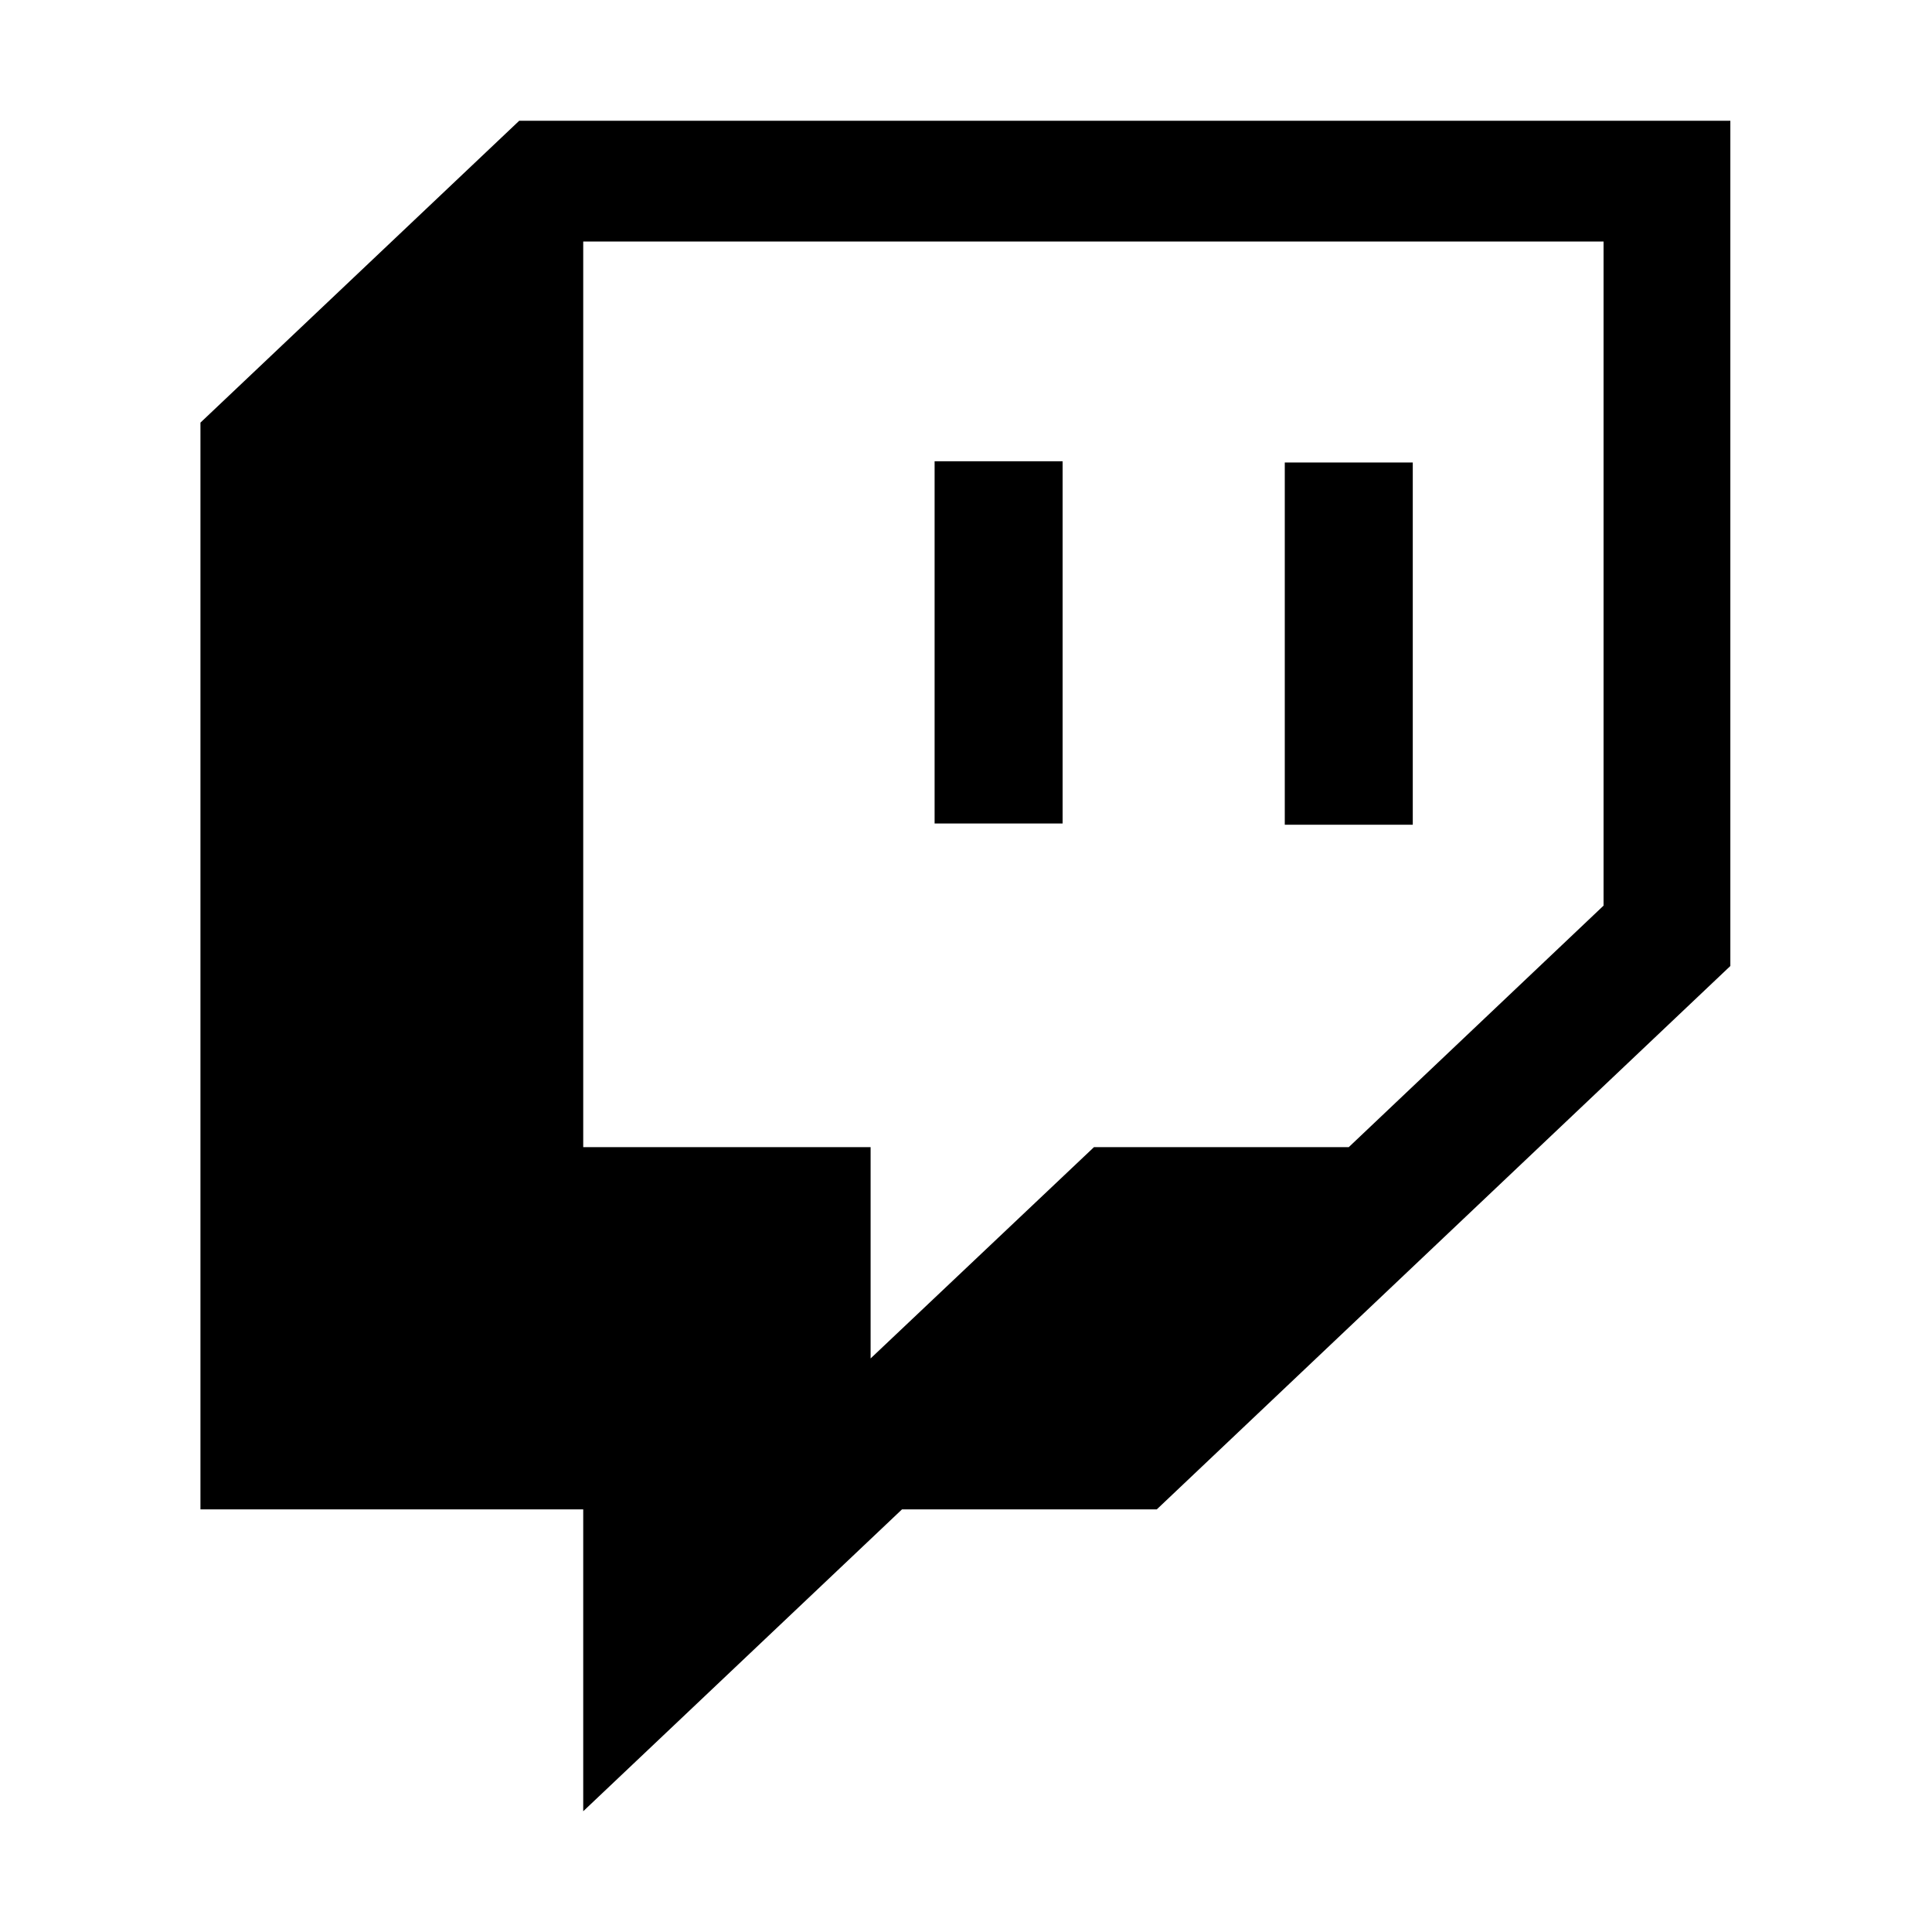
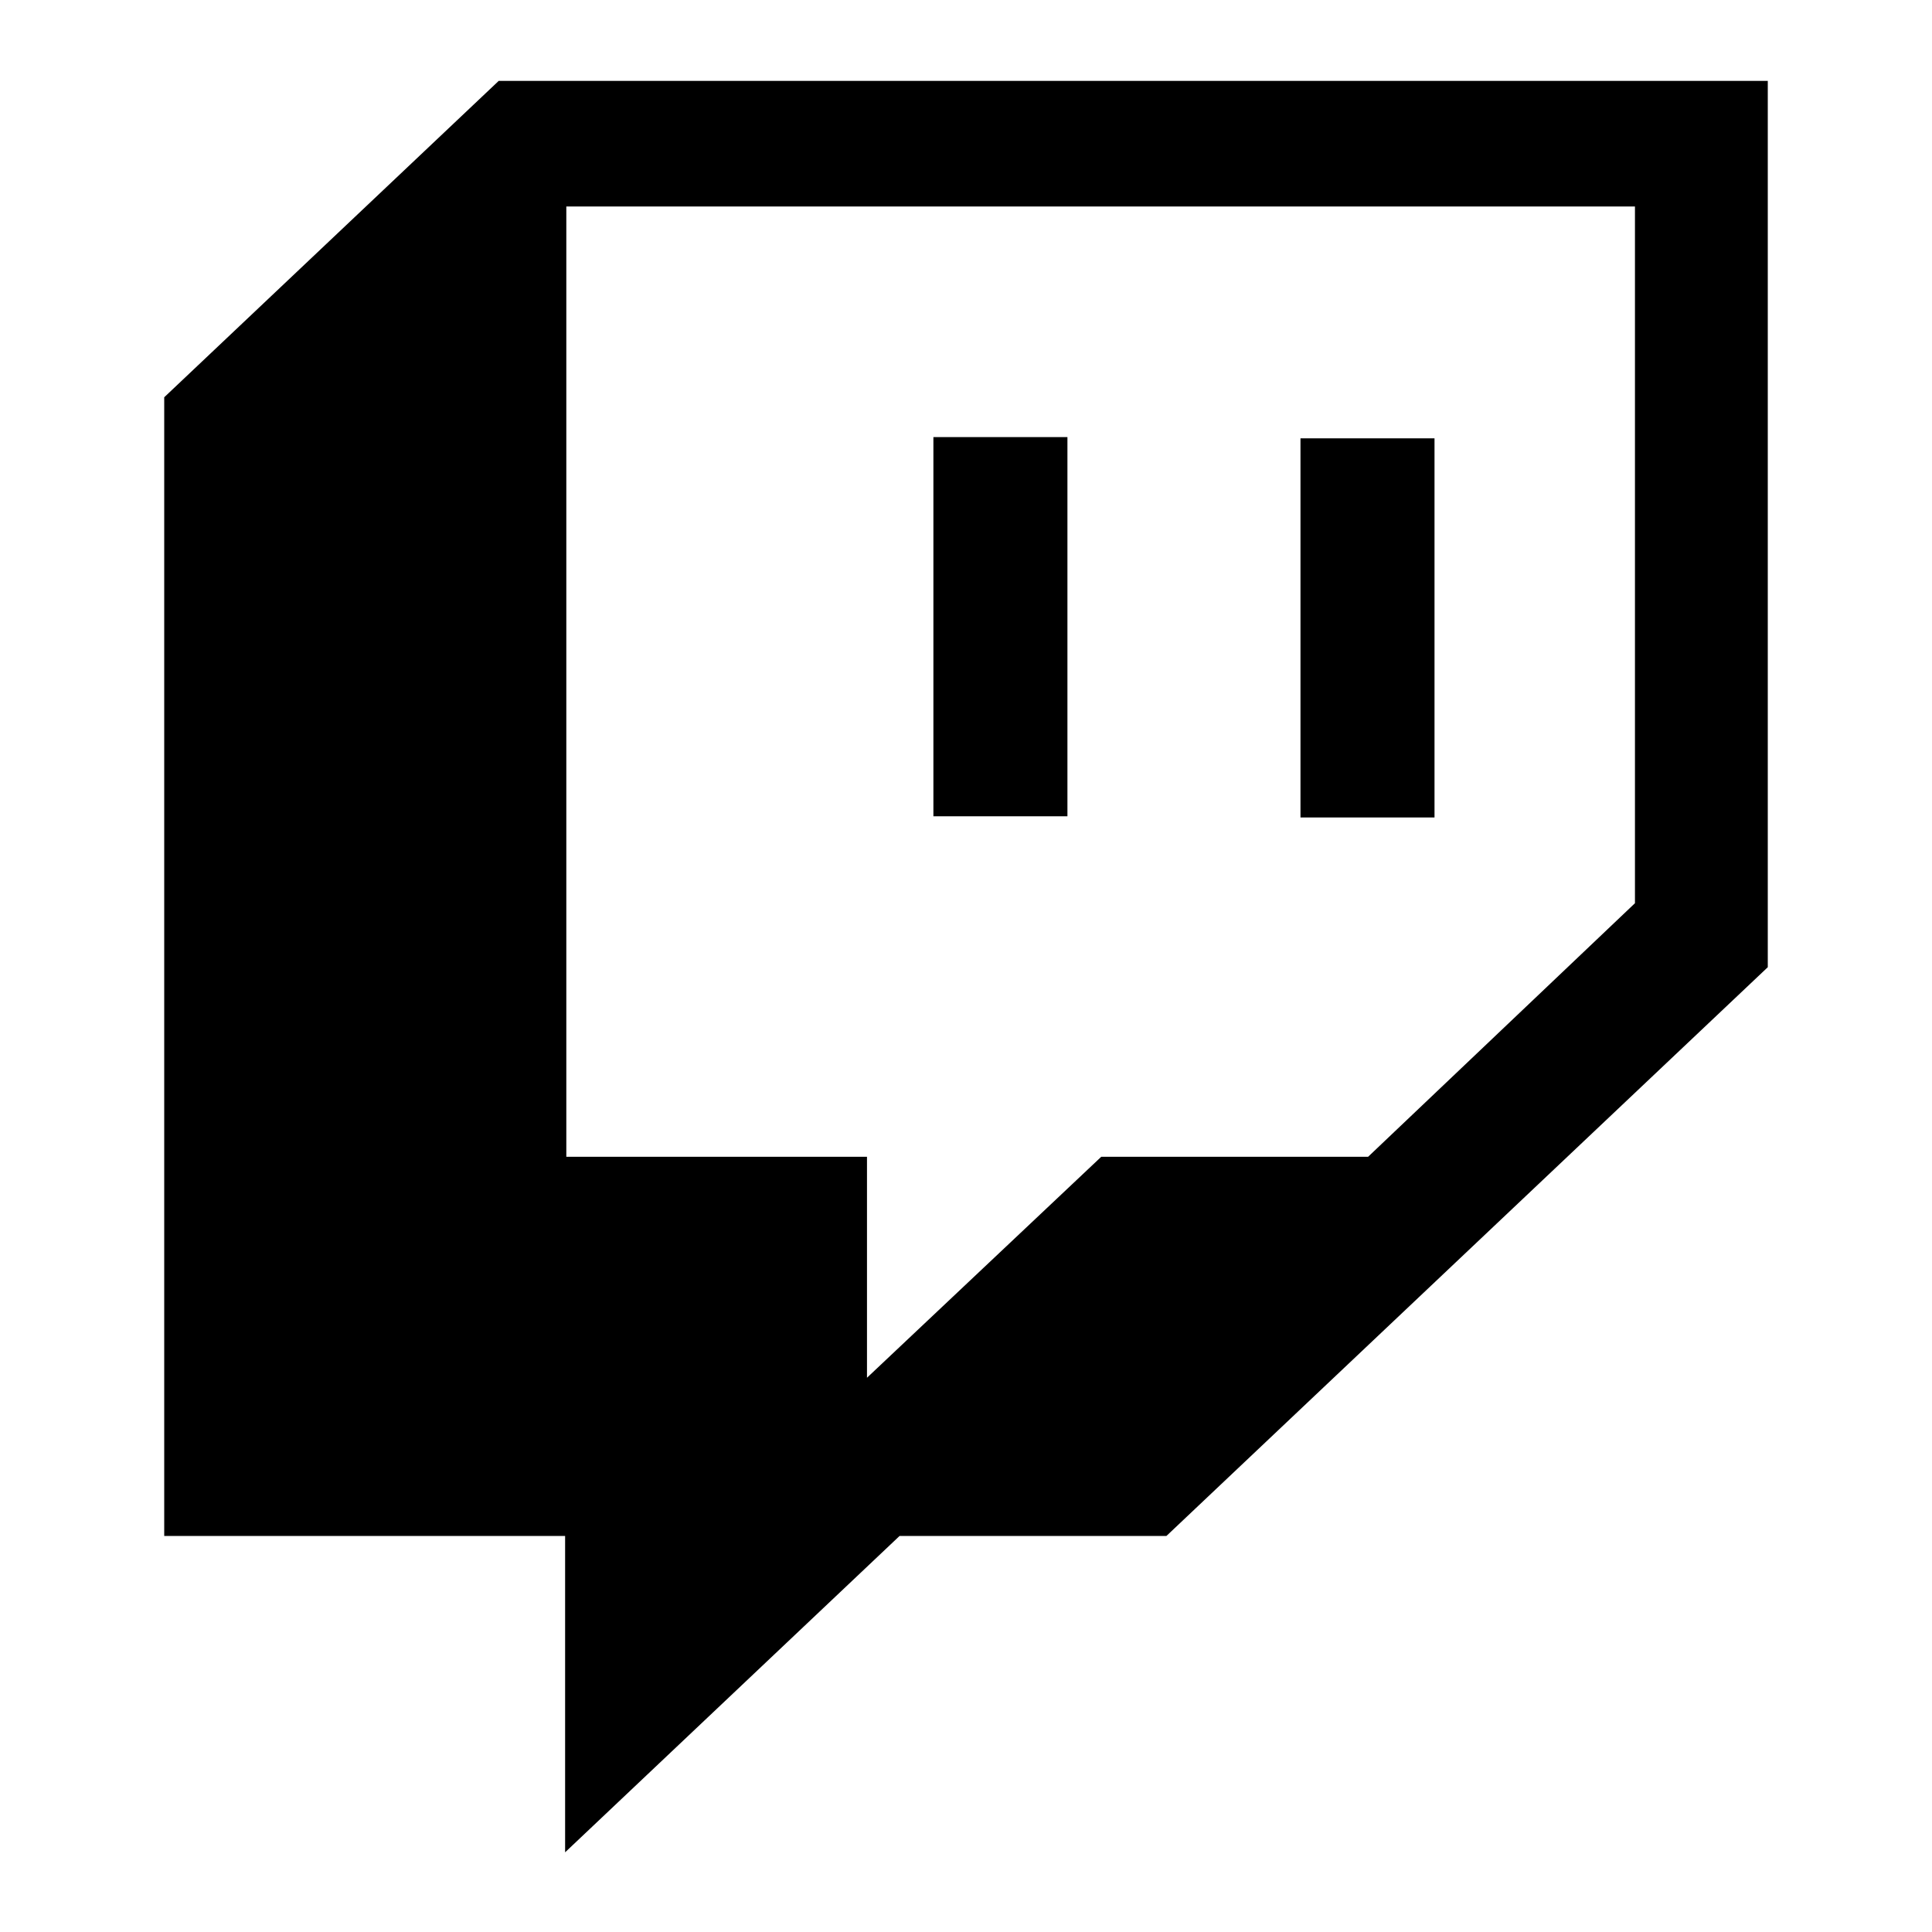
<svg xmlns="http://www.w3.org/2000/svg" width="16" height="16" viewBox="0 0 16 16" fill="currentColor">
-   <path d="M11.7,3.83L10.64,3.83L10.64,6.83L11.7,6.83L11.7,3.83ZM8.8,3.82L7.74,3.82L7.74,6.82L8.8,6.82L8.8,3.82ZM4.3,1L1.66,3.5L1.66,12.5L4.83,12.5L4.83,15L7.47,12.5L9.58,12.5L14.33,8L14.33,1L4.3,1ZM13.28,7.5L11.17,9.5L9.06,9.5L7.21,11.25L7.21,9.5L4.83,9.5L4.83,2L13.28,2L13.28,7.5Z" />
+   <path d="M4.13,0.67L14.64,0.67L14.64,8.01L9.66,12.72L7.45,12.72L4.68,15.34L4.68,12.72L1.36,12.72L1.36,3.29L4.13,0.67ZM13.54,7.48L13.54,1.71L4.69,1.71L4.69,9.58L7.18,9.58L7.18,11.41L9.12,9.58L11.33,9.58L13.54,7.48ZM11.88,3.63L11.88,6.77L10.77,6.77L10.77,3.63L11.88,3.63ZM8.84,3.62L8.84,6.76L7.73,6.76L7.73,3.62L8.84,3.62Z" />
</svg>
